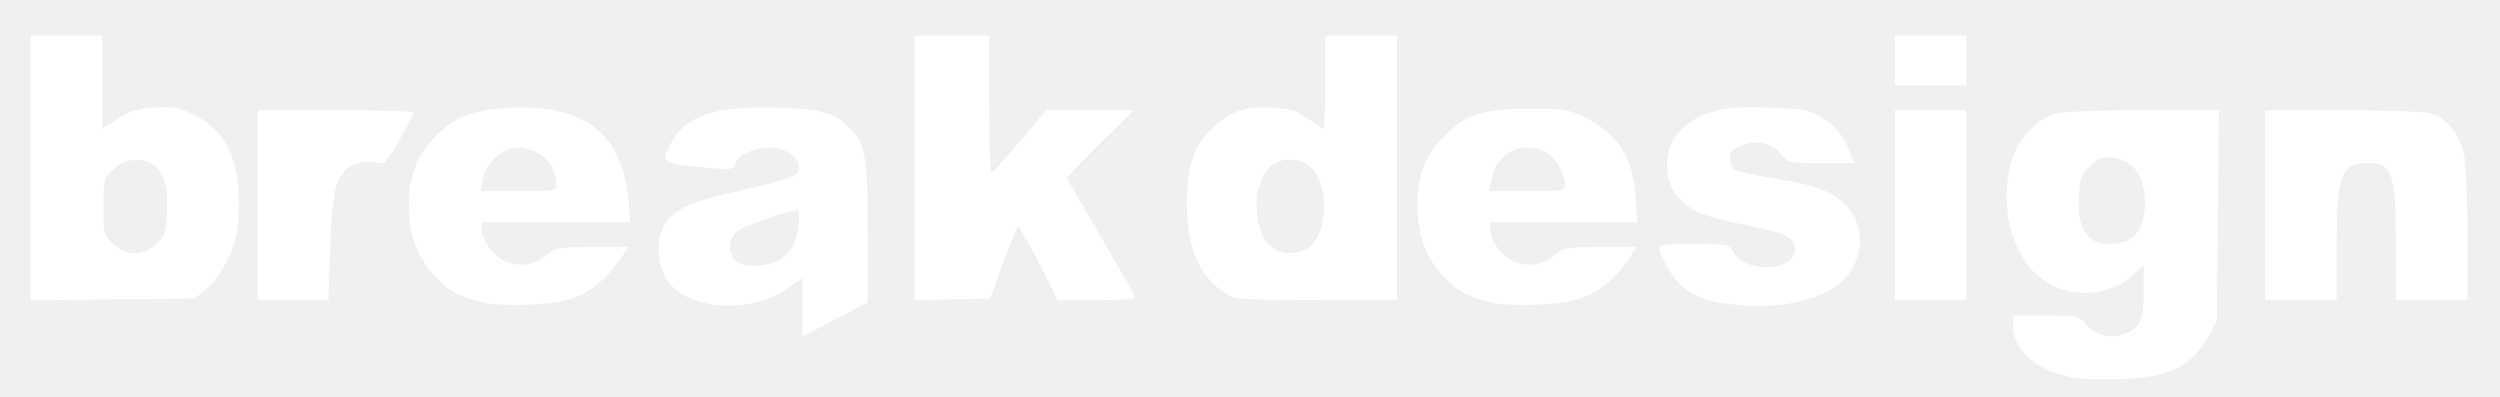
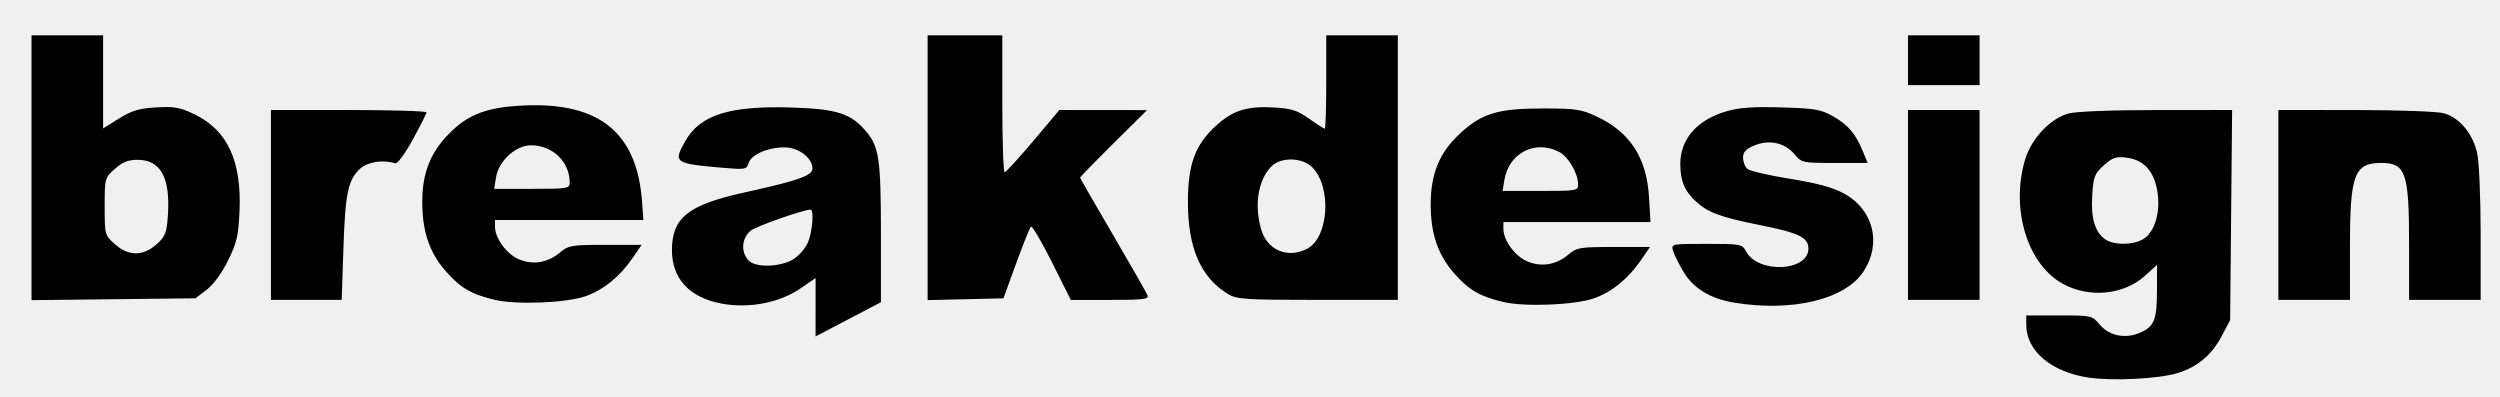
- <svg xmlns="http://www.w3.org/2000/svg" version="1.1" id="svg3713" xml:space="preserve" width="410" height="65" viewBox="0 0 410 65">
-   <defs id="defs3717">
-     <clipPath clipPathUnits="userSpaceOnUse" id="clipPath3729">
-       <path d="M 0,280.63 H 595.276 V 0 H 0 Z" id="path3727" />
-     </clipPath>
-     <linearGradient x1="0" y1="0" x2="1" y2="0" gradientUnits="userSpaceOnUse" gradientTransform="matrix(80.1611,0,0,-80.16109,100.9981,131.0938)" spreadMethod="pad" id="linearGradient3789">
-       <stop style="stop-opacity:1;stop-color:#535351" offset="0" id="stop3785" />
-       <stop style="stop-opacity:1;stop-color:#ffffff" offset="1" id="stop3787" />
-     </linearGradient>
-     <clipPath clipPathUnits="userSpaceOnUse" id="clipPath3799">
-       <path d="M 0,280.63 H 595.276 V 0 H 0 Z" id="path3797" />
-     </clipPath>
-     <linearGradient x1="0" y1="0" x2="1" y2="0" gradientUnits="userSpaceOnUse" gradientTransform="matrix(40.0835,0,0,-40.0835,152.8789,112.8643)" spreadMethod="pad" id="linearGradient3821">
-       <stop style="stop-opacity:1;stop-color:#535351" offset="0" id="stop3817" />
-       <stop style="stop-opacity:1;stop-color:#ffffff" offset="1" id="stop3819" />
-     </linearGradient>
-     <clipPath clipPathUnits="userSpaceOnUse" id="clipPath3831">
-       <path d="M 0,280.63 H 595.276 V 0 H 0 Z" id="path3829" />
-     </clipPath>
-   </defs>
-   <g id="layer1" transform="translate(0,-80)" />
-   <g id="g3721" transform="matrix(1.333333,0,0,-1.333333,0,65)">
-     <path style="fill:#ffffff;stroke-width:0.383" d="m 3.752,28.094 v 16.287 h 4.402 4.402 v -5.726 -5.726 l 1.96,1.218 c 1.592,0.99 2.455,1.246 4.597,1.367 2.273,0.128 2.931,0.005 4.767,-0.893 3.986,-1.95 5.721,-5.725 5.452,-11.867 -0.132,-3.027 -0.331,-3.883 -1.406,-6.068 -0.762,-1.547 -1.793,-2.956 -2.634,-3.598 L 23.911,12.034 13.831,11.92 3.752,11.807 Z M 19.125,18.676 c 1.067,0.953 1.243,1.389 1.391,3.432 0.343,4.738 -0.847,6.961 -3.726,6.961 -1.164,0 -1.85,-0.274 -2.793,-1.117 -1.239,-1.107 -1.25,-1.147 -1.25,-4.625 0,-3.478 0.011,-3.518 1.25,-4.625 1.678,-1.5 3.468,-1.509 5.127,-0.025 z" id="path3847" />
-     <path style="fill:#ffffff;stroke-width:0.383" d="m 31.697,23.518 v 11.676 h 9.57 c 5.264,0 9.568,-0.129 9.566,-0.287 -0.003,-0.158 -0.764,-1.665 -1.692,-3.35 -1.044,-1.895 -1.882,-3.003 -2.196,-2.906 -1.521,0.468 -3.388,0.16 -4.316,-0.711 -1.455,-1.366 -1.792,-3.015 -2.019,-9.877 l -0.207,-6.221 h -4.353 -4.353 z" id="path3849" />
-     <path style="fill:#ffffff;stroke-width:0.383" d="m 59.26,11.582 c -2.888,0.676 -4.241,1.465 -6.061,3.533 -2.016,2.29 -2.905,4.936 -2.887,8.596 0.017,3.497 0.992,5.964 3.282,8.304 2.366,2.417 4.717,3.294 9.349,3.486 9.217,0.382 13.806,-3.403 14.408,-11.885 l 0.156,-2.201 h -9.123 -9.123 l 0.002,-0.861 c 0.002,-1.404 1.442,-3.352 2.94,-3.978 1.739,-0.726 3.546,-0.427 5.046,0.835 1.049,0.883 1.4,0.942 5.58,0.942 h 4.461 l -1.165,-1.693 c -1.534,-2.229 -3.591,-3.888 -5.741,-4.628 -2.382,-0.821 -8.482,-1.066 -11.123,-0.447 z m 9.188,14.437 c 0,2.557 -2.109,4.581 -4.772,4.581 -1.86,0 -3.971,-1.932 -4.288,-3.924 l -0.228,-1.436 h 4.644 c 4.413,0 4.644,0.039 4.644,0.778 z" id="path3851" />
-     <path style="fill:#ffffff;stroke-width:0.383" d="m 98.689,10.941 v 3.594 l -1.904,-1.31 c -2.53,-1.74 -6.311,-2.464 -9.636,-1.846 -3.999,0.744 -6.155,3.088 -6.127,6.663 0.03,3.924 2.035,5.502 8.911,7.011 6.593,1.448 8.374,2.073 8.374,2.937 0,1.313 -1.709,2.61 -3.44,2.61 -2.066,0 -4.078,-0.876 -4.409,-1.92 -0.254,-0.802 -0.407,-0.83 -3.195,-0.588 -5.938,0.515 -6.093,0.625 -4.615,3.255 1.83,3.256 5.453,4.401 13.149,4.155 5.556,-0.178 7.253,-0.731 9.148,-2.982 1.553,-1.846 1.781,-3.443 1.783,-12.494 l 0.002,-8.469 -4.02,-2.105 -4.02,-2.105 z m -2.752,5.888 c 0.697,0.425 1.515,1.366 1.818,2.092 0.548,1.31 0.763,4.023 0.319,4.023 -0.881,0 -6.761,-2.072 -7.381,-2.6 -1.123,-0.958 -1.22,-2.676 -0.208,-3.689 0.875,-0.875 3.888,-0.779 5.451,0.174 z" id="path3853" />
-     <path style="fill:#ffffff;stroke-width:0.383" d="m 112.471,28.1 v 16.281 h 4.594 4.594 v -8.422 c 0,-4.632 0.129,-8.418 0.287,-8.414 0.158,0.004 1.736,1.727 3.507,3.828 l 3.22,3.82 5.394,-0.005 5.394,-0.005 -4.115,-4.075 c -2.263,-2.241 -4.115,-4.142 -4.115,-4.223 0,-0.082 1.816,-3.246 4.035,-7.032 2.22,-3.786 4.133,-7.138 4.252,-7.448 0.184,-0.478 -0.515,-0.564 -4.607,-0.564 h -4.823 l -2.323,4.634 c -1.278,2.549 -2.442,4.519 -2.587,4.379 -0.145,-0.14 -0.966,-2.183 -1.824,-4.539 l -1.56,-4.283 -4.661,-0.107 -4.661,-0.107 z" id="path3855" />
-     <path style="fill:#ffffff;stroke-width:0.383" d="m 150.913,12.564 c -3.36,2.049 -4.933,5.669 -4.927,11.337 0.005,4.603 0.877,6.988 3.406,9.32 2.072,1.91 3.832,2.476 7.122,2.29 2.21,-0.125 2.909,-0.345 4.379,-1.381 0.962,-0.678 1.83,-1.232 1.929,-1.232 0.099,0 0.18,2.584 0.18,5.742 v 5.742 h 4.402 4.402 V 28.112 11.843 l -9.857,0.002 c -8.969,0.002 -9.964,0.066 -11.036,0.72 z m 9.737,5.566 c 2.667,1.379 3.051,7.595 0.621,10.026 -1.255,1.255 -3.914,1.282 -5.067,0.052 -1.59,-1.698 -2.061,-4.631 -1.225,-7.639 0.722,-2.599 3.255,-3.688 5.671,-2.439 z" id="path3857" />
-     <path style="fill:#ffffff;stroke-width:0.383" d="m 183.291,11.582 c -2.888,0.676 -4.241,1.465 -6.061,3.533 -2.019,2.294 -2.906,4.936 -2.883,8.596 0.022,3.674 1.087,6.24 3.541,8.535 2.701,2.527 4.692,3.14 10.188,3.14 4.148,0 4.798,-0.096 6.699,-0.993 4.123,-1.944 6.149,-5.09 6.433,-9.986 l 0.173,-2.994 h -9.045 -9.045 l 0.002,-0.861 c 0.002,-1.404 1.442,-3.352 2.94,-3.978 1.739,-0.726 3.546,-0.427 5.046,0.835 1.049,0.883 1.4,0.942 5.58,0.942 h 4.461 l -1.165,-1.693 c -1.534,-2.229 -3.591,-3.888 -5.741,-4.628 -2.382,-0.821 -8.482,-1.066 -11.123,-0.447 z m 9.188,14.463 c 0,1.36 -1.196,3.412 -2.329,3.999 -2.962,1.531 -6.201,-0.137 -6.742,-3.473 l -0.216,-1.329 h 4.644 c 4.462,0 4.644,0.032 4.644,0.803 z" id="path3859" />
-     <path style="fill:#ffffff;stroke-width:0.383" d="m 211.653,11.51 c -2.922,0.485 -4.979,1.737 -6.205,3.778 -0.569,0.947 -1.148,2.11 -1.286,2.584 -0.249,0.857 -0.231,0.861 4.113,0.861 4.209,0 4.381,-0.032 4.853,-0.915 1.485,-2.775 7.679,-2.5 7.679,0.341 0,1.363 -1.166,1.929 -5.934,2.878 -4.912,0.977 -6.486,1.565 -7.982,2.981 -1.349,1.276 -1.838,2.48 -1.841,4.531 -0.005,3.074 2.064,5.44 5.676,6.49 1.582,0.46 3.296,0.581 6.769,0.479 4.105,-0.121 4.849,-0.249 6.34,-1.091 1.854,-1.048 2.77,-2.122 3.666,-4.304 l 0.59,-1.436 h -4.049 c -3.994,0 -4.062,0.015 -4.98,1.105 -1.177,1.399 -3.096,1.801 -4.934,1.033 -1.029,-0.43 -1.36,-0.795 -1.36,-1.498 0,-0.511 0.247,-1.134 0.548,-1.385 0.302,-0.25 2.658,-0.794 5.236,-1.207 3.325,-0.534 5.245,-1.055 6.606,-1.793 3.664,-1.987 4.705,-6.162 2.404,-9.639 -2.263,-3.419 -8.787,-4.974 -15.909,-3.793 z" id="path3861" />
-     <path style="fill:#ffffff;stroke-width:0.383" d="m 233.057,23.518 v 11.676 h 4.402 4.402 V 23.518 11.843 h -4.402 -4.402 z" id="path3863" />
-     <path style="fill:#ffffff;stroke-width:0.383" d="m 233.057,41.319 v 3.063 h 4.402 4.402 v -3.063 -3.063 h -4.402 -4.402 z" id="path3865" />
-     <path style="fill:#ffffff;stroke-width:0.383" d="m 255.389,2.27 c -4.648,0.653 -7.785,3.268 -7.785,6.491 v 1.167 h 4.044 c 3.989,0 4.057,-0.015 4.974,-1.105 1.169,-1.39 3.097,-1.801 4.903,-1.046 1.814,0.758 2.156,1.589 2.156,5.233 v 3.132 l -1.475,-1.333 c -2.64,-2.385 -6.918,-2.782 -10.183,-0.944 -4.316,2.43 -6.353,9.218 -4.569,15.226 0.762,2.565 3.097,5.056 5.318,5.673 0.927,0.257 5.202,0.426 10.84,0.427 l 9.31,0.002 L 272.801,22.274 272.679,9.354 271.631,7.368 C 270.407,5.046 268.627,3.566 266.168,2.826 263.871,2.135 258.372,1.851 255.389,2.27 Z m 6.854,17.219 c 1.337,1.052 1.94,3.633 1.418,6.068 -0.493,2.298 -1.68,3.505 -3.715,3.778 -1.294,0.174 -1.7,0.037 -2.792,-0.938 -1.158,-1.034 -1.292,-1.379 -1.439,-3.684 -0.179,-2.808 0.33,-4.534 1.597,-5.421 1.162,-0.814 3.778,-0.71 4.93,0.197 z" id="path3867" />
-     <path style="fill:#ffffff;stroke-width:0.383" d="m 278.612,23.518 v 11.676 l 9.475,-0.002 c 5.251,-0.001 10.101,-0.176 10.879,-0.392 1.925,-0.535 3.592,-2.545 4.109,-4.954 0.232,-1.08 0.421,-5.572 0.421,-9.983 v -8.02 h -4.402 -4.402 v 6.834 c 0,8.836 -0.404,10.01 -3.445,10.01 -3.279,0 -3.828,-1.452 -3.828,-10.132 v -6.712 h -4.402 -4.402 z" id="path3869" />
-   </g>
+ <svg xmlns="http://www.w3.org/2000/svg" viewBox="0 0 108.479 17.198" class="brand">
+   <path d="M1.368 7.28V1.532h3.106v4.04l.692-.43c.561-.348.866-.439 1.621-.482.802-.045 1.034-.002 1.682.315 1.406.689 2.018 2.02 1.924 4.187-.047 1.068-.117 1.37-.497 2.14-.268.546-.632 1.043-.929 1.27l-.487.372-3.556.04-3.556.04zm5.424 3.322c.376-.337.438-.49.49-1.211.121-1.672-.298-2.456-1.314-2.456-.41 0-.653.097-.985.394-.437.391-.441.405-.441 1.632 0 1.227.004 1.24.44 1.632.593.529 1.224.532 1.81.009zM11.756 8.893V4.774h3.376c1.857 0 3.376.046 3.375.102-.002.055-.27.587-.597 1.181-.369.669-.664 1.06-.775 1.026-.537-.166-1.196-.057-1.523.25-.513.482-.632 1.064-.712 3.485l-.073 2.194H11.756zM21.48 13.013c-1.02-.239-1.497-.517-2.139-1.246-.71-.808-1.024-1.741-1.018-3.032.006-1.234.35-2.105 1.157-2.93.835-.852 1.665-1.162 3.299-1.23 3.251-.134 4.87 1.2 5.082 4.193l.055.777H21.48v.304c.002.495.51 1.182 1.038 1.403.613.256 1.25.15 1.78-.295.37-.31.494-.332 1.969-.332h1.574l-.411.598c-.541.786-1.267 1.371-2.026 1.632-.84.29-2.992.376-3.924.158zm3.24-5.093c0-.902-.743-1.616-1.683-1.616-.656 0-1.4.681-1.512 1.384l-.081.506h1.638c1.557 0 1.639-.013 1.639-.274zM35.39 13.33v-1.267l-.672.462c-.893.613-2.227.869-3.4.65-1.41-.262-2.171-1.089-2.161-2.35.01-1.384.718-1.94 3.143-2.473 2.326-.511 2.954-.731 2.954-1.036 0-.464-.603-.921-1.213-.921-.73 0-1.439.31-1.556.678-.09.282-.144.292-1.127.207-2.095-.182-2.15-.22-1.628-1.148.645-1.149 1.923-1.553 4.638-1.466 1.96.063 2.56.258 3.227 1.052.548.651.629 1.215.63 4.407v2.988l-1.418.743-1.418.743zm-.972-2.077a1.86 1.86 0 0 0 .642-.738c.193-.462.269-1.419.113-1.419-.311 0-2.386.73-2.604.917-.397.338-.43.944-.074 1.302.309.308 1.372.274 1.923-.062zM40.251 7.277V1.533h3.241v2.971c0 1.634.046 2.97.102 2.969.055-.002.612-.61 1.237-1.35l1.136-1.349 1.902.002 1.903.002-1.452 1.438c-.798.79-1.452 1.461-1.452 1.49 0 .029.641 1.145 1.424 2.48.783 1.336 1.458 2.519 1.5 2.628.065.169-.182.2-1.625.2h-1.702l-.82-1.636c-.45-.899-.86-1.594-.912-1.545-.051.05-.34.77-.643 1.602l-.55 1.51-1.645.039-1.644.037zM53.283 12.758c-1.185-.723-1.74-2-1.738-4 .002-1.623.31-2.465 1.202-3.287.731-.674 1.352-.874 2.513-.808.78.044 1.026.122 1.544.487.34.24.646.435.68.435.036 0 .064-.912.064-2.026V1.533h3.106v11.48l-3.477-.001c-3.164 0-3.515-.024-3.894-.254zm3.435-1.964c.941-.486 1.077-2.68.22-3.537-.443-.442-1.382-.452-1.788-.018-.561.599-.727 1.634-.432 2.695.254.917 1.148 1.301 2 .86zM65.235 13.104c-1.019-.238-1.496-.516-2.138-1.246-.712-.809-1.025-1.741-1.017-3.032.008-1.296.383-2.201 1.249-3.011.953-.892 1.655-1.108 3.594-1.108 1.463 0 1.693.034 2.363.35 1.455.686 2.17 1.796 2.27 3.523l.061 1.056h-6.382v.304c.002.495.51 1.183 1.038 1.403.613.257 1.25.151 1.78-.294.37-.312.494-.332 1.969-.332h1.574l-.411.597c-.541.786-1.267 1.371-2.026 1.633-.84.29-2.992.376-3.924.157zm3.241-5.102c0-.48-.422-1.204-.822-1.41-1.044-.54-2.187.048-2.378 1.225l-.076.469h1.638c1.574 0 1.638-.011 1.638-.284zM75.24 13.13c-1.03-.171-1.756-.613-2.189-1.333-.2-.334-.405-.745-.453-.912-.088-.302-.082-.303 1.45-.303 1.486 0 1.546.01 1.713.322.524.98 2.709.882 2.709-.12 0-.48-.412-.68-2.094-1.015-1.732-.345-2.288-.552-2.815-1.052-.476-.45-.649-.875-.65-1.598-.002-1.084.728-1.919 2.002-2.29.559-.162 1.163-.204 2.389-.168 1.448.042 1.71.087 2.236.385.654.37.977.748 1.293 1.518l.208.506h-1.428c-1.41 0-1.433-.005-1.757-.39-.415-.493-1.092-.635-1.74-.364-.363.151-.48.28-.48.528 0 .18.087.4.193.489.107.088.938.28 1.847.426 1.173.188 1.85.372 2.33.632 1.293.701 1.66 2.174.849 3.4-.799 1.207-3.1 1.756-5.613 1.339zM82.791 8.893V4.774h3.106v8.238h-3.106zM82.791 2.614v-1.08h3.106v2.16h-3.106zM90.67 16.39c-1.64-.23-2.747-1.153-2.747-2.29v-.412h1.427c1.407 0 1.431.005 1.755.39.412.49 1.092.635 1.73.369.64-.268.76-.56.76-1.847v-1.105l-.52.47c-.932.842-2.44.982-3.593.334-1.522-.858-2.24-3.252-1.611-5.372.268-.905 1.092-1.784 1.876-2.001.327-.09 1.835-.15 3.824-.15l3.284-.002-.043 4.558-.043 4.558-.37.7c-.432.82-1.06 1.342-1.927 1.603-.81.244-2.75.344-3.803.196zm2.417-6.075c.472-.371.685-1.282.5-2.14-.173-.811-.592-1.237-1.31-1.334-.456-.06-.6-.013-.985.331-.408.365-.456.487-.507 1.3-.063.99.116 1.6.563 1.912.41.287 1.333.25 1.74-.07zM98.862 8.893V4.774l3.342.001c1.853 0 3.564.062 3.838.139.68.188 1.267.897 1.45 1.747.081.381.148 1.966.148 3.522v2.83h-3.106v-2.411c0-3.117-.143-3.532-1.215-3.532-1.157 0-1.35.513-1.35 3.575v2.367h-3.107z" />
</svg>
